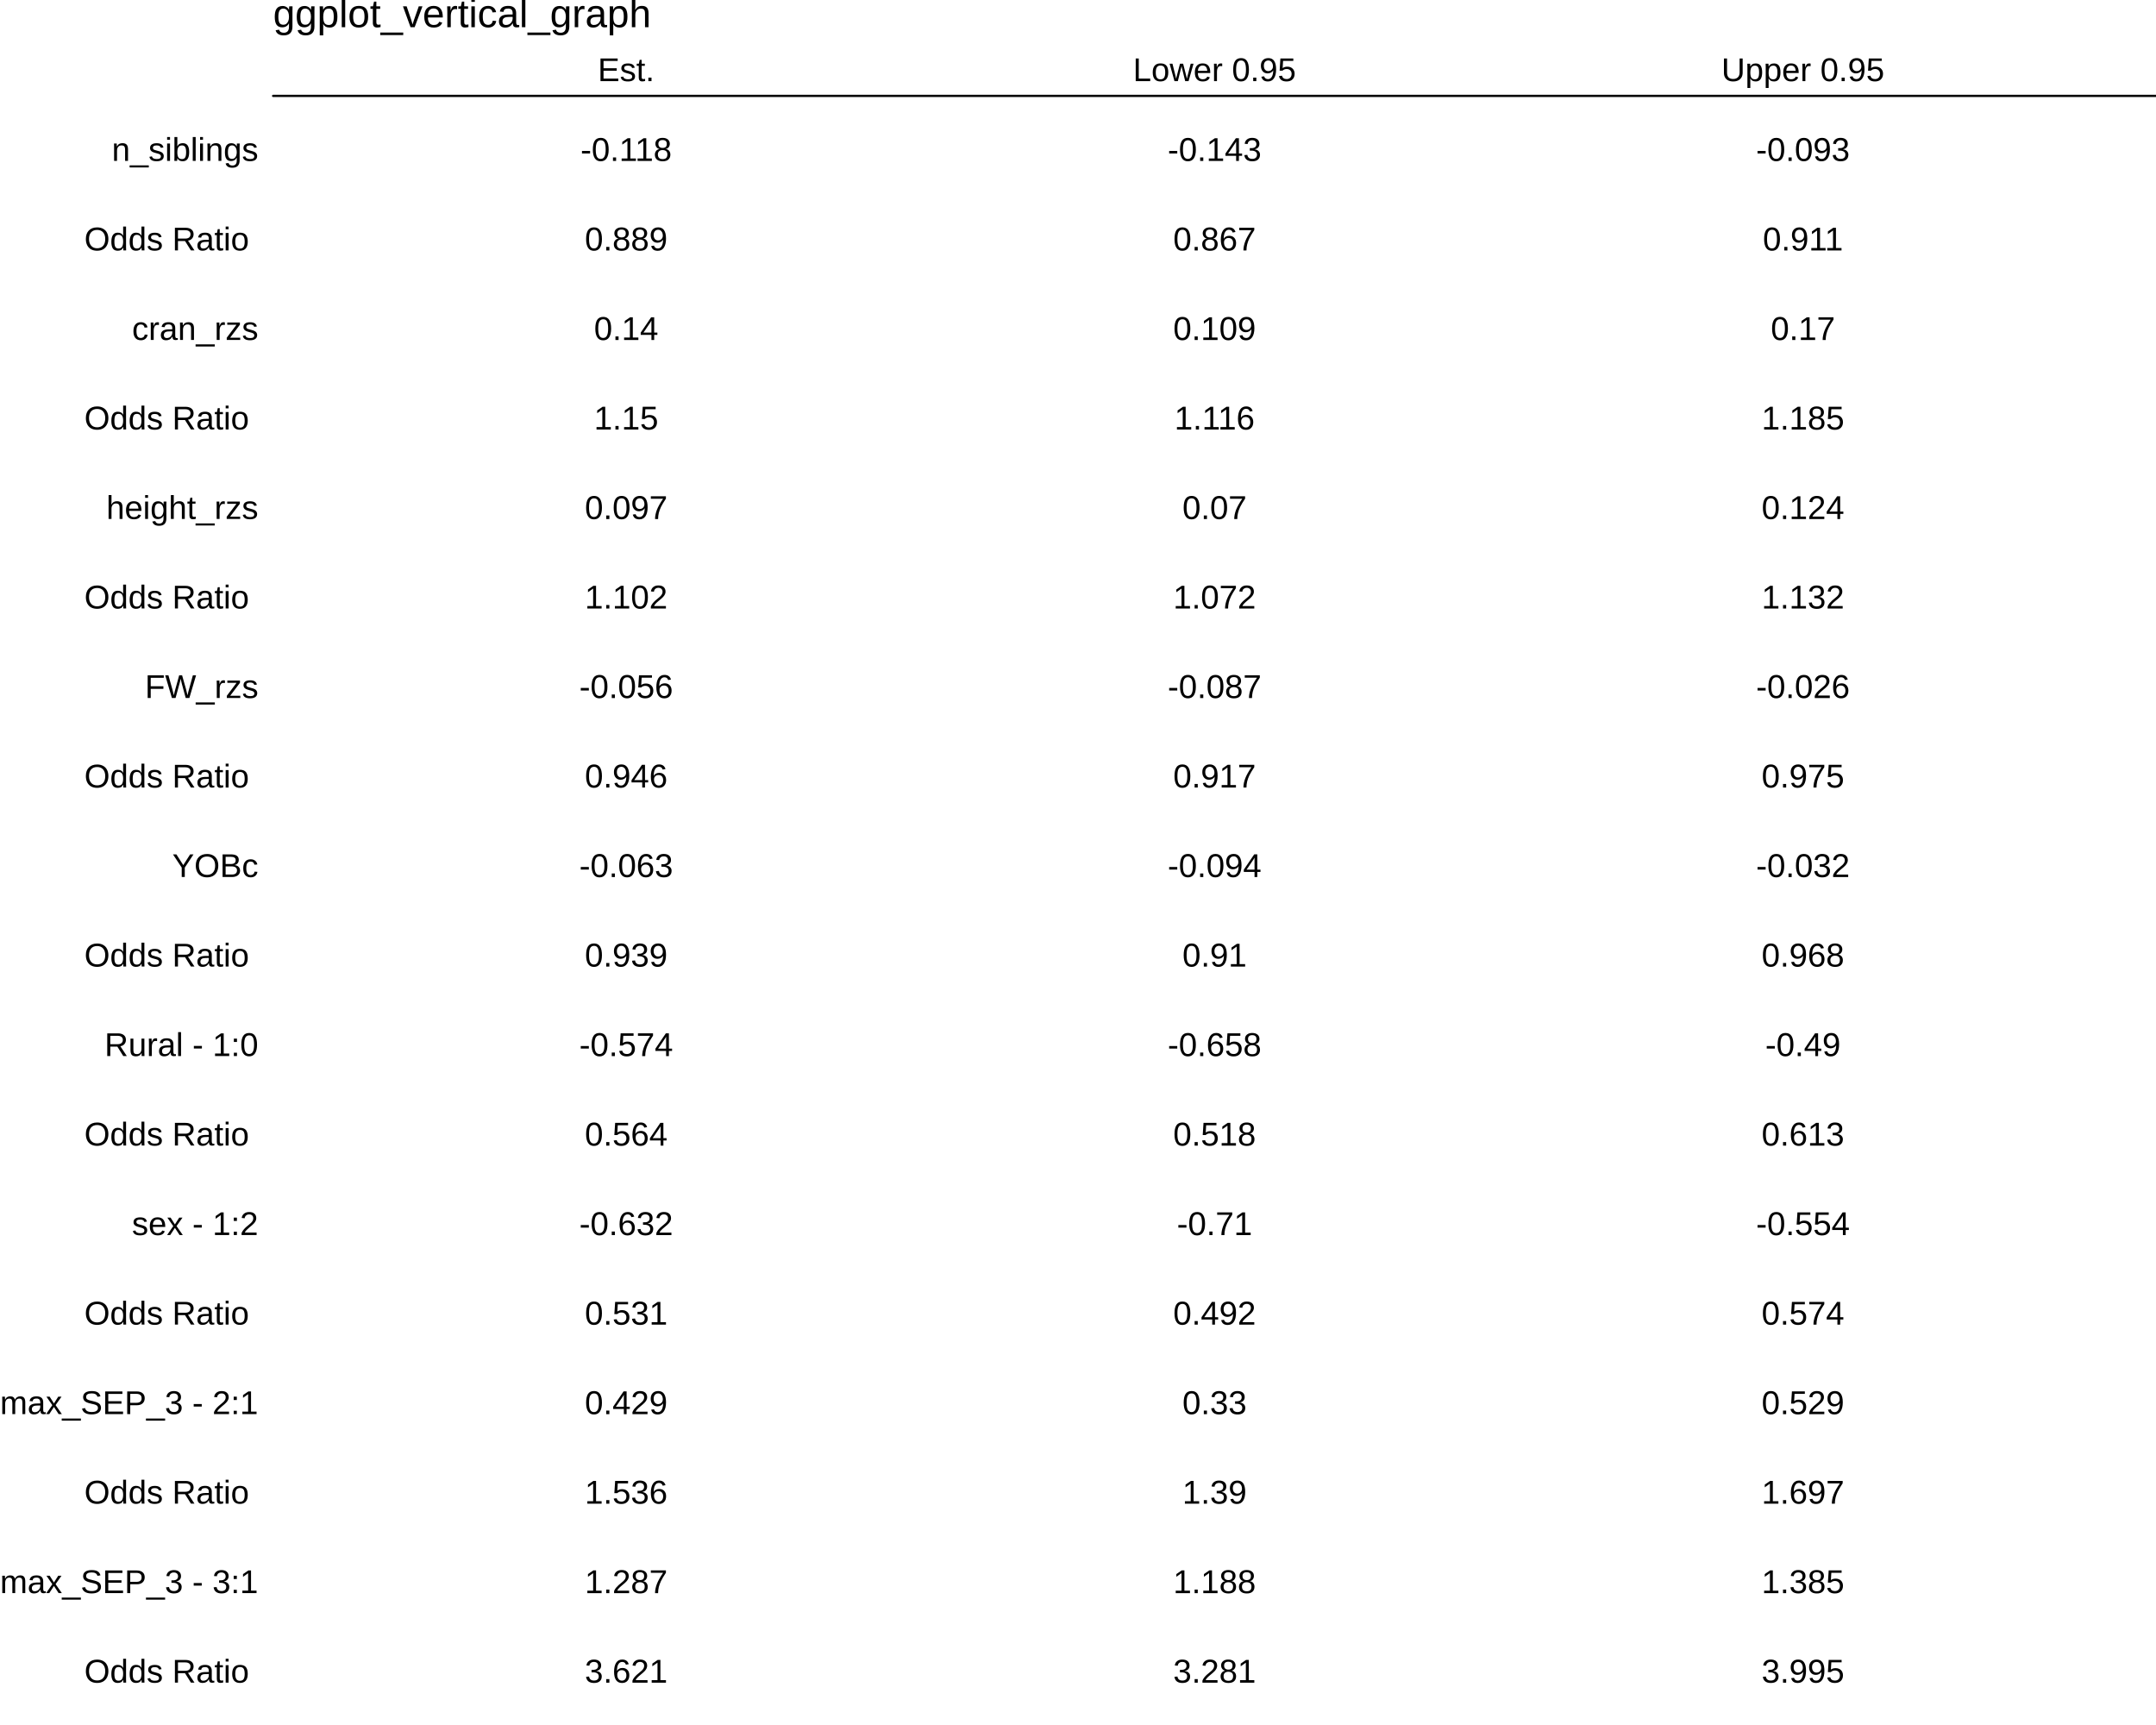
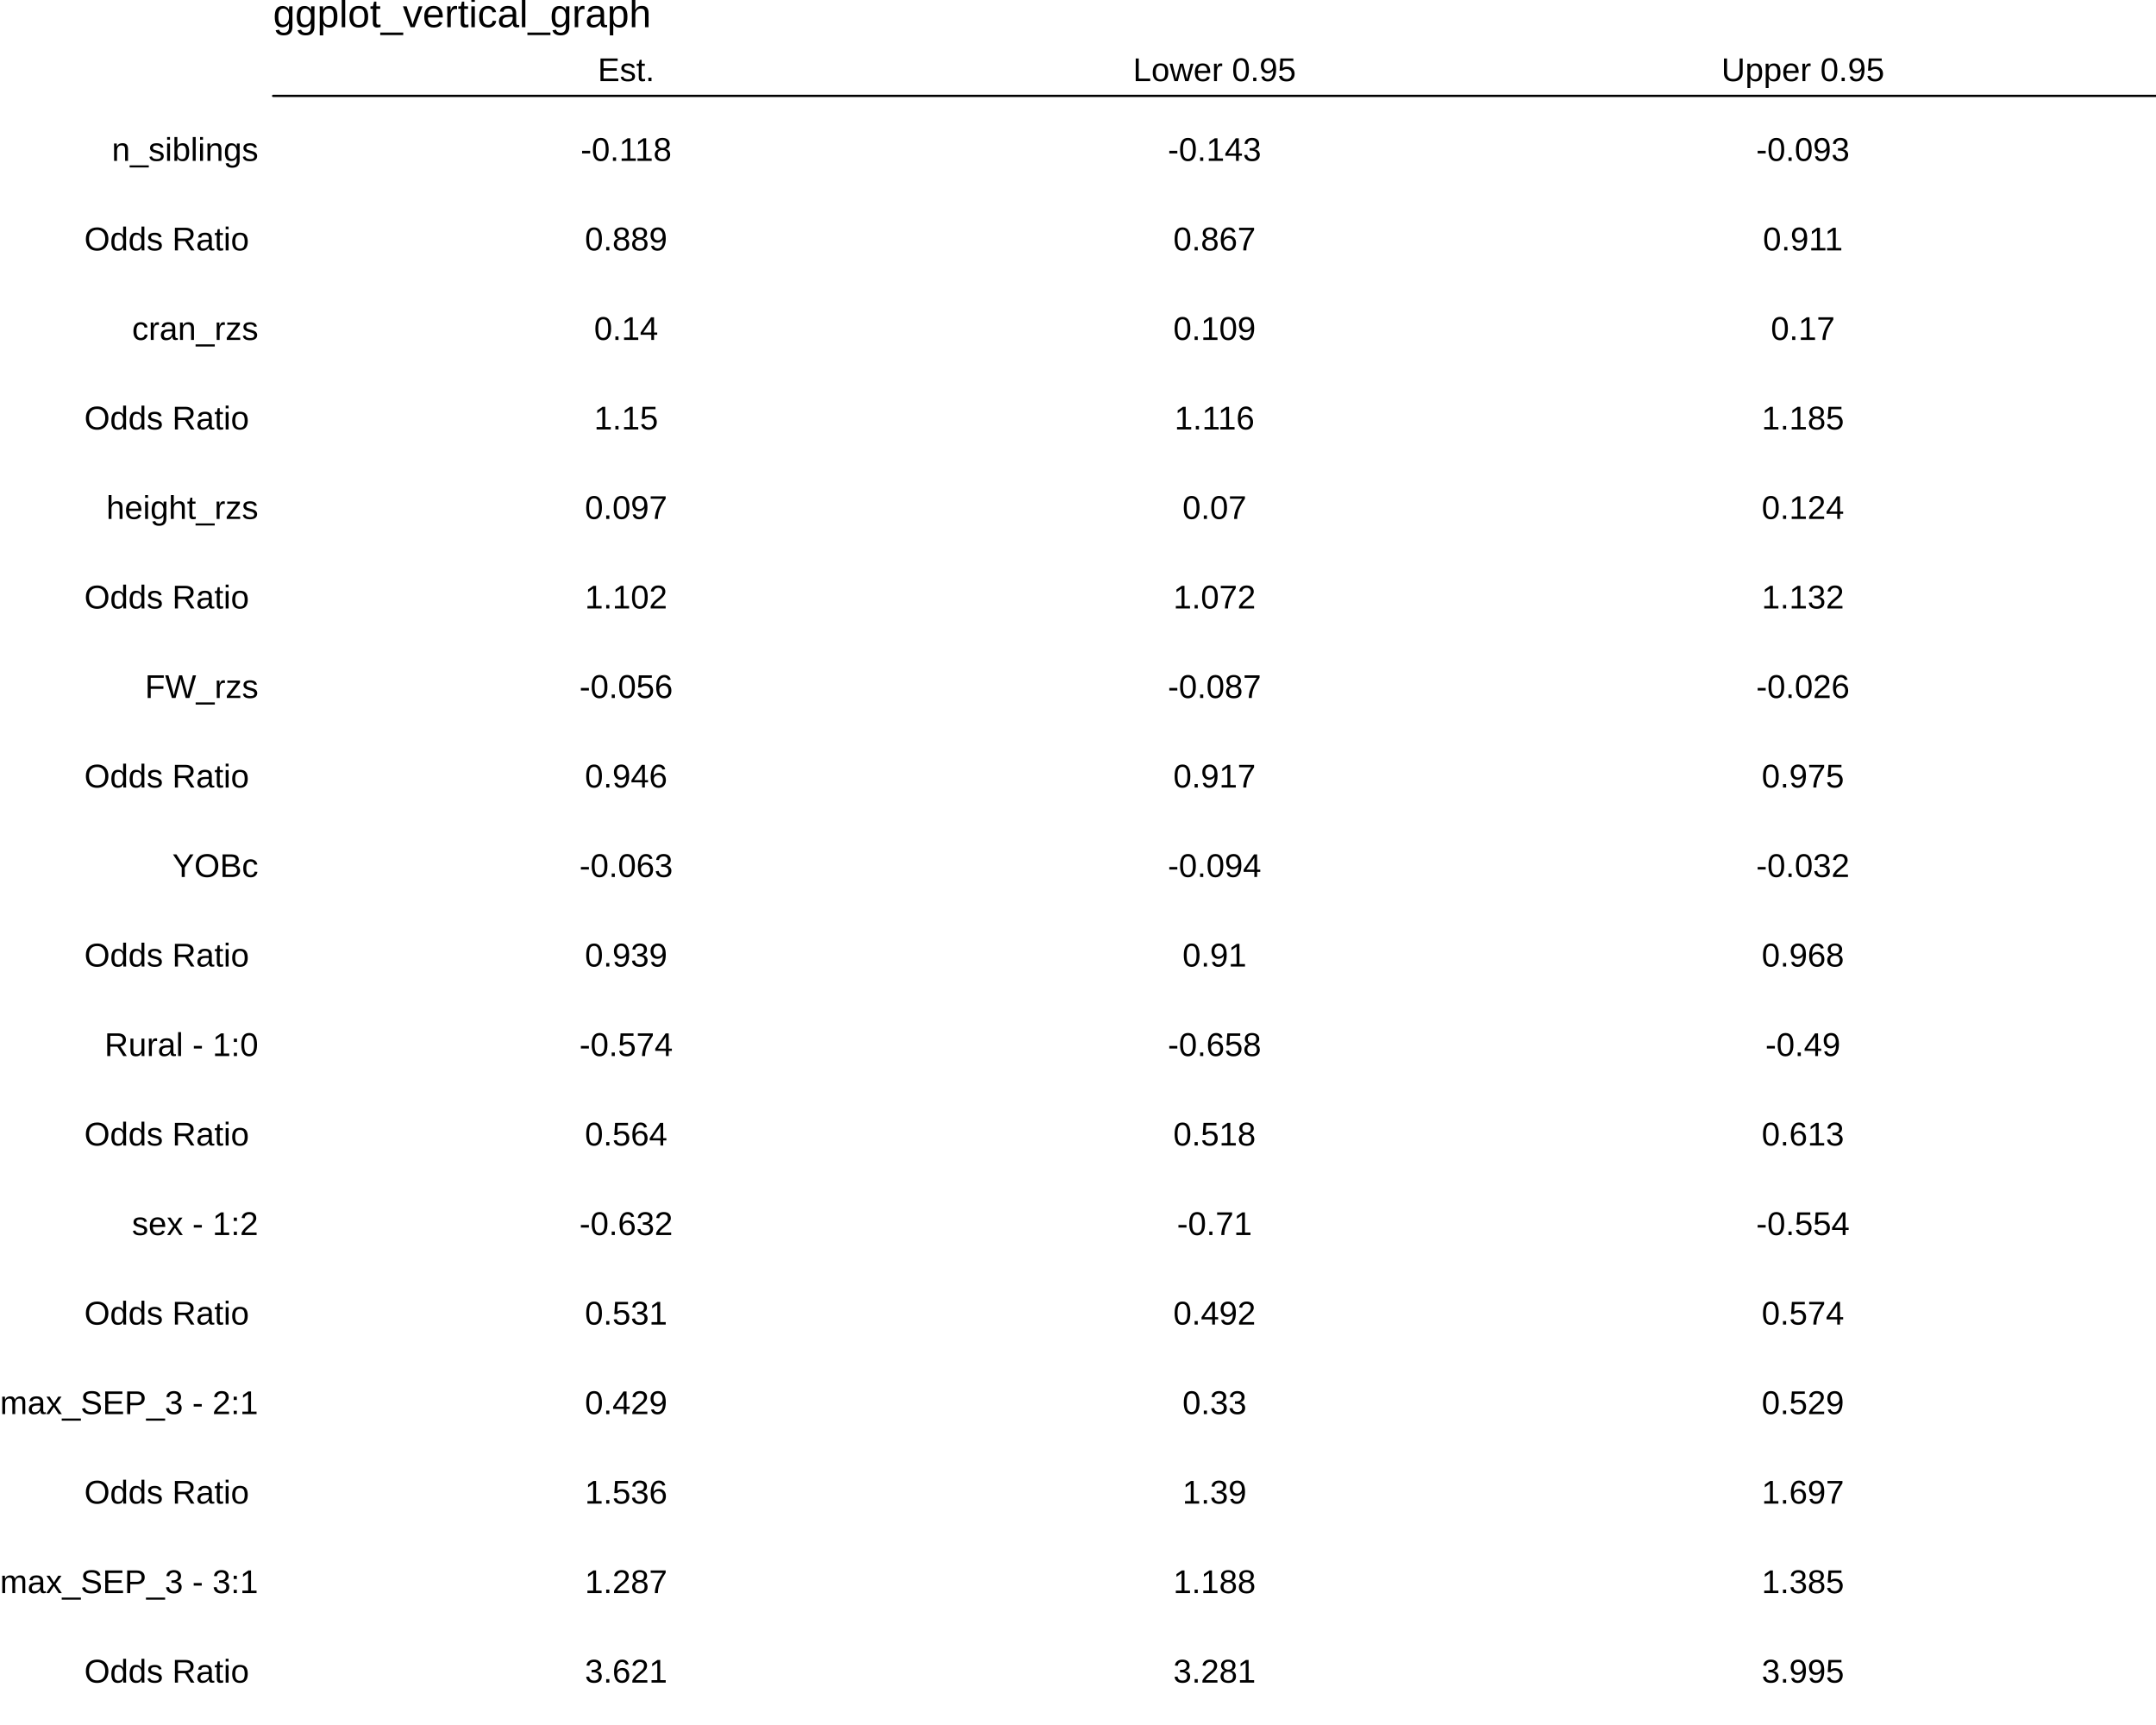
<svg xmlns="http://www.w3.org/2000/svg" viewBox="0 0 720.00 576.00">
  <defs>
    <style type="text/css">
    line, polyline, polygon, path, rect, circle {
      fill: none;
      stroke: #000000;
      stroke-linecap: round;
      stroke-linejoin: round;
      stroke-miterlimit: 10.00;
    }
  </style>
  </defs>
  <rect width="100%" height="100%" style="stroke: none; fill: #FFFFFF;" />
  <rect x="0.00" y="0.00" width="720.00" height="576.00" style="stroke-width: 1.07; stroke: #FFFFFF; fill: #FFFFFF;" />
  <defs>
    <clipPath id="cpOTEuMjF8NzIwLjAwfDU3Ni4wMHwzMi4wMg==">
      <rect x="91.21" y="32.02" width="628.79" height="543.98" />
    </clipPath>
  </defs>
  <g clip-path="url(#cpOTEuMjF8NzIwLjAwfDU3Ni4wMHwzMi4wMg==)">
-     <text x="193.87" y="53.75" style="font-size: 11.04px; font-family: Liberation Sans;" textLength="30.48px" lengthAdjust="spacingAndGlyphs">-0.118</text>
-   </g>
-   <g clip-path="url(#cpOTEuMjF8NzIwLjAwfDU3Ni4wMHwzMi4wMg==)">
-     <text x="195.30" y="83.64" style="font-size: 11.04px; font-family: Liberation Sans;" textLength="27.62px" lengthAdjust="spacingAndGlyphs">0.889</text>
-   </g>
-   <g clip-path="url(#cpOTEuMjF8NzIwLjAwfDU3Ni4wMHwzMi4wMg==)">
-     <text x="198.37" y="113.53" style="font-size: 11.04px; font-family: Liberation Sans;" textLength="21.48px" lengthAdjust="spacingAndGlyphs">0.14</text>
-   </g>
-   <g clip-path="url(#cpOTEuMjF8NzIwLjAwfDU3Ni4wMHwzMi4wMg==)">
-     <text x="198.37" y="143.42" style="font-size: 11.04px; font-family: Liberation Sans;" textLength="21.48px" lengthAdjust="spacingAndGlyphs">1.15</text>
-   </g>
-   <g clip-path="url(#cpOTEuMjF8NzIwLjAwfDU3Ni4wMHwzMi4wMg==)">
-     <text x="195.30" y="173.31" style="font-size: 11.04px; font-family: Liberation Sans;" textLength="27.62px" lengthAdjust="spacingAndGlyphs">0.097</text>
-   </g>
-   <g clip-path="url(#cpOTEuMjF8NzIwLjAwfDU3Ni4wMHwzMi4wMg==)">
-     <text x="195.30" y="203.20" style="font-size: 11.04px; font-family: Liberation Sans;" textLength="27.62px" lengthAdjust="spacingAndGlyphs">1.102</text>
-   </g>
-   <g clip-path="url(#cpOTEuMjF8NzIwLjAwfDU3Ni4wMHwzMi4wMg==)">
-     <text x="193.46" y="233.08" style="font-size: 11.04px; font-family: Liberation Sans;" textLength="31.30px" lengthAdjust="spacingAndGlyphs">-0.056</text>
-   </g>
-   <g clip-path="url(#cpOTEuMjF8NzIwLjAwfDU3Ni4wMHwzMi4wMg==)">
-     <text x="195.30" y="262.97" style="font-size: 11.04px; font-family: Liberation Sans;" textLength="27.62px" lengthAdjust="spacingAndGlyphs">0.946</text>
-   </g>
-   <g clip-path="url(#cpOTEuMjF8NzIwLjAwfDU3Ni4wMHwzMi4wMg==)">
-     <text x="193.46" y="292.86" style="font-size: 11.04px; font-family: Liberation Sans;" textLength="31.30px" lengthAdjust="spacingAndGlyphs">-0.063</text>
-   </g>
-   <g clip-path="url(#cpOTEuMjF8NzIwLjAwfDU3Ni4wMHwzMi4wMg==)">
-     <text x="195.30" y="322.75" style="font-size: 11.04px; font-family: Liberation Sans;" textLength="27.62px" lengthAdjust="spacingAndGlyphs">0.939</text>
-   </g>
-   <g clip-path="url(#cpOTEuMjF8NzIwLjAwfDU3Ni4wMHwzMi4wMg==)">
-     <text x="193.46" y="352.64" style="font-size: 11.04px; font-family: Liberation Sans;" textLength="31.30px" lengthAdjust="spacingAndGlyphs">-0.574</text>
-   </g>
-   <g clip-path="url(#cpOTEuMjF8NzIwLjAwfDU3Ni4wMHwzMi4wMg==)">
-     <text x="195.30" y="382.53" style="font-size: 11.04px; font-family: Liberation Sans;" textLength="27.62px" lengthAdjust="spacingAndGlyphs">0.564</text>
-   </g>
-   <g clip-path="url(#cpOTEuMjF8NzIwLjAwfDU3Ni4wMHwzMi4wMg==)">
-     <text x="193.46" y="412.42" style="font-size: 11.04px; font-family: Liberation Sans;" textLength="31.30px" lengthAdjust="spacingAndGlyphs">-0.632</text>
-   </g>
-   <g clip-path="url(#cpOTEuMjF8NzIwLjAwfDU3Ni4wMHwzMi4wMg==)">
-     <text x="195.30" y="442.31" style="font-size: 11.04px; font-family: Liberation Sans;" textLength="27.62px" lengthAdjust="spacingAndGlyphs">0.531</text>
-   </g>
-   <g clip-path="url(#cpOTEuMjF8NzIwLjAwfDU3Ni4wMHwzMi4wMg==)">
-     <text x="195.30" y="472.20" style="font-size: 11.04px; font-family: Liberation Sans;" textLength="27.62px" lengthAdjust="spacingAndGlyphs">0.429</text>
-   </g>
-   <g clip-path="url(#cpOTEuMjF8NzIwLjAwfDU3Ni4wMHwzMi4wMg==)">
-     <text x="195.30" y="502.09" style="font-size: 11.04px; font-family: Liberation Sans;" textLength="27.62px" lengthAdjust="spacingAndGlyphs">1.536</text>
-   </g>
-   <g clip-path="url(#cpOTEuMjF8NzIwLjAwfDU3Ni4wMHwzMi4wMg==)">
-     <text x="195.30" y="531.97" style="font-size: 11.04px; font-family: Liberation Sans;" textLength="27.62px" lengthAdjust="spacingAndGlyphs">1.287</text>
-   </g>
-   <g clip-path="url(#cpOTEuMjF8NzIwLjAwfDU3Ni4wMHwzMi4wMg==)">
-     <text x="195.30" y="561.86" style="font-size: 11.04px; font-family: Liberation Sans;" textLength="27.62px" lengthAdjust="spacingAndGlyphs">3.621</text>
-   </g>
-   <g clip-path="url(#cpOTEuMjF8NzIwLjAwfDU3Ni4wMHwzMi4wMg==)">
-     <text x="389.96" y="53.75" style="font-size: 11.04px; font-family: Liberation Sans;" textLength="31.30px" lengthAdjust="spacingAndGlyphs">-0.143</text>
-   </g>
-   <g clip-path="url(#cpOTEuMjF8NzIwLjAwfDU3Ni4wMHwzMi4wMg==)">
-     <text x="391.79" y="83.64" style="font-size: 11.04px; font-family: Liberation Sans;" textLength="27.62px" lengthAdjust="spacingAndGlyphs">0.867</text>
-   </g>
-   <g clip-path="url(#cpOTEuMjF8NzIwLjAwfDU3Ni4wMHwzMi4wMg==)">
-     <text x="391.79" y="113.53" style="font-size: 11.04px; font-family: Liberation Sans;" textLength="27.62px" lengthAdjust="spacingAndGlyphs">0.109</text>
-   </g>
-   <g clip-path="url(#cpOTEuMjF8NzIwLjAwfDU3Ni4wMHwzMi4wMg==)">
-     <text x="392.20" y="143.42" style="font-size: 11.04px; font-family: Liberation Sans;" textLength="26.81px" lengthAdjust="spacingAndGlyphs">1.116</text>
-   </g>
-   <g clip-path="url(#cpOTEuMjF8NzIwLjAwfDU3Ni4wMHwzMi4wMg==)">
-     <text x="394.86" y="173.31" style="font-size: 11.04px; font-family: Liberation Sans;" textLength="21.48px" lengthAdjust="spacingAndGlyphs">0.07</text>
-   </g>
-   <g clip-path="url(#cpOTEuMjF8NzIwLjAwfDU3Ni4wMHwzMi4wMg==)">
-     <text x="391.79" y="203.20" style="font-size: 11.04px; font-family: Liberation Sans;" textLength="27.62px" lengthAdjust="spacingAndGlyphs">1.072</text>
-   </g>
-   <g clip-path="url(#cpOTEuMjF8NzIwLjAwfDU3Ni4wMHwzMi4wMg==)">
-     <text x="389.96" y="233.08" style="font-size: 11.04px; font-family: Liberation Sans;" textLength="31.30px" lengthAdjust="spacingAndGlyphs">-0.087</text>
-   </g>
-   <g clip-path="url(#cpOTEuMjF8NzIwLjAwfDU3Ni4wMHwzMi4wMg==)">
-     <text x="391.79" y="262.97" style="font-size: 11.04px; font-family: Liberation Sans;" textLength="27.62px" lengthAdjust="spacingAndGlyphs">0.917</text>
-   </g>
-   <g clip-path="url(#cpOTEuMjF8NzIwLjAwfDU3Ni4wMHwzMi4wMg==)">
-     <text x="389.96" y="292.86" style="font-size: 11.04px; font-family: Liberation Sans;" textLength="31.30px" lengthAdjust="spacingAndGlyphs">-0.094</text>
-   </g>
-   <g clip-path="url(#cpOTEuMjF8NzIwLjAwfDU3Ni4wMHwzMi4wMg==)">
-     <text x="394.86" y="322.75" style="font-size: 11.04px; font-family: Liberation Sans;" textLength="21.48px" lengthAdjust="spacingAndGlyphs">0.91</text>
-   </g>
-   <g clip-path="url(#cpOTEuMjF8NzIwLjAwfDU3Ni4wMHwzMi4wMg==)">
-     <text x="389.96" y="352.64" style="font-size: 11.04px; font-family: Liberation Sans;" textLength="31.30px" lengthAdjust="spacingAndGlyphs">-0.658</text>
-   </g>
-   <g clip-path="url(#cpOTEuMjF8NzIwLjAwfDU3Ni4wMHwzMi4wMg==)">
-     <text x="391.79" y="382.53" style="font-size: 11.04px; font-family: Liberation Sans;" textLength="27.62px" lengthAdjust="spacingAndGlyphs">0.518</text>
-   </g>
-   <g clip-path="url(#cpOTEuMjF8NzIwLjAwfDU3Ni4wMHwzMi4wMg==)">
-     <text x="393.03" y="412.42" style="font-size: 11.04px; font-family: Liberation Sans;" textLength="25.16px" lengthAdjust="spacingAndGlyphs">-0.71</text>
-   </g>
-   <g clip-path="url(#cpOTEuMjF8NzIwLjAwfDU3Ni4wMHwzMi4wMg==)">
-     <text x="391.79" y="442.31" style="font-size: 11.04px; font-family: Liberation Sans;" textLength="27.62px" lengthAdjust="spacingAndGlyphs">0.492</text>
-   </g>
-   <g clip-path="url(#cpOTEuMjF8NzIwLjAwfDU3Ni4wMHwzMi4wMg==)">
-     <text x="394.86" y="472.20" style="font-size: 11.04px; font-family: Liberation Sans;" textLength="21.48px" lengthAdjust="spacingAndGlyphs">0.33</text>
-   </g>
-   <g clip-path="url(#cpOTEuMjF8NzIwLjAwfDU3Ni4wMHwzMi4wMg==)">
-     <text x="394.86" y="502.09" style="font-size: 11.04px; font-family: Liberation Sans;" textLength="21.48px" lengthAdjust="spacingAndGlyphs">1.39</text>
-   </g>
-   <g clip-path="url(#cpOTEuMjF8NzIwLjAwfDU3Ni4wMHwzMi4wMg==)">
-     <text x="391.79" y="531.97" style="font-size: 11.04px; font-family: Liberation Sans;" textLength="27.62px" lengthAdjust="spacingAndGlyphs">1.188</text>
-   </g>
-   <g clip-path="url(#cpOTEuMjF8NzIwLjAwfDU3Ni4wMHwzMi4wMg==)">
-     <text x="391.79" y="561.86" style="font-size: 11.04px; font-family: Liberation Sans;" textLength="27.62px" lengthAdjust="spacingAndGlyphs">3.281</text>
-   </g>
-   <g clip-path="url(#cpOTEuMjF8NzIwLjAwfDU3Ni4wMHwzMi4wMg==)">
-     <text x="586.45" y="53.75" style="font-size: 11.04px; font-family: Liberation Sans;" textLength="31.30px" lengthAdjust="spacingAndGlyphs">-0.093</text>
-   </g>
-   <g clip-path="url(#cpOTEuMjF8NzIwLjAwfDU3Ni4wMHwzMi4wMg==)">
-     <text x="588.70" y="83.64" style="font-size: 11.04px; font-family: Liberation Sans;" textLength="26.81px" lengthAdjust="spacingAndGlyphs">0.911</text>
-   </g>
-   <g clip-path="url(#cpOTEuMjF8NzIwLjAwfDU3Ni4wMHwzMi4wMg==)">
-     <text x="591.36" y="113.53" style="font-size: 11.04px; font-family: Liberation Sans;" textLength="21.48px" lengthAdjust="spacingAndGlyphs">0.17</text>
-   </g>
-   <g clip-path="url(#cpOTEuMjF8NzIwLjAwfDU3Ni4wMHwzMi4wMg==)">
-     <text x="588.29" y="143.42" style="font-size: 11.04px; font-family: Liberation Sans;" textLength="27.62px" lengthAdjust="spacingAndGlyphs">1.185</text>
-   </g>
-   <g clip-path="url(#cpOTEuMjF8NzIwLjAwfDU3Ni4wMHwzMi4wMg==)">
-     <text x="588.29" y="173.31" style="font-size: 11.04px; font-family: Liberation Sans;" textLength="27.62px" lengthAdjust="spacingAndGlyphs">0.124</text>
-   </g>
-   <g clip-path="url(#cpOTEuMjF8NzIwLjAwfDU3Ni4wMHwzMi4wMg==)">
-     <text x="588.29" y="203.20" style="font-size: 11.04px; font-family: Liberation Sans;" textLength="27.62px" lengthAdjust="spacingAndGlyphs">1.132</text>
-   </g>
-   <g clip-path="url(#cpOTEuMjF8NzIwLjAwfDU3Ni4wMHwzMi4wMg==)">
-     <text x="586.45" y="233.08" style="font-size: 11.04px; font-family: Liberation Sans;" textLength="31.30px" lengthAdjust="spacingAndGlyphs">-0.026</text>
-   </g>
-   <g clip-path="url(#cpOTEuMjF8NzIwLjAwfDU3Ni4wMHwzMi4wMg==)">
-     <text x="588.29" y="262.97" style="font-size: 11.04px; font-family: Liberation Sans;" textLength="27.62px" lengthAdjust="spacingAndGlyphs">0.975</text>
-   </g>
-   <g clip-path="url(#cpOTEuMjF8NzIwLjAwfDU3Ni4wMHwzMi4wMg==)">
-     <text x="586.45" y="292.86" style="font-size: 11.04px; font-family: Liberation Sans;" textLength="31.30px" lengthAdjust="spacingAndGlyphs">-0.032</text>
-   </g>
-   <g clip-path="url(#cpOTEuMjF8NzIwLjAwfDU3Ni4wMHwzMi4wMg==)">
-     <text x="588.29" y="322.75" style="font-size: 11.04px; font-family: Liberation Sans;" textLength="27.62px" lengthAdjust="spacingAndGlyphs">0.968</text>
-   </g>
-   <g clip-path="url(#cpOTEuMjF8NzIwLjAwfDU3Ni4wMHwzMi4wMg==)">
-     <text x="589.52" y="352.64" style="font-size: 11.04px; font-family: Liberation Sans;" textLength="25.16px" lengthAdjust="spacingAndGlyphs">-0.49</text>
-   </g>
-   <g clip-path="url(#cpOTEuMjF8NzIwLjAwfDU3Ni4wMHwzMi4wMg==)">
-     <text x="588.29" y="382.53" style="font-size: 11.04px; font-family: Liberation Sans;" textLength="27.62px" lengthAdjust="spacingAndGlyphs">0.613</text>
-   </g>
-   <g clip-path="url(#cpOTEuMjF8NzIwLjAwfDU3Ni4wMHwzMi4wMg==)">
-     <text x="586.45" y="412.42" style="font-size: 11.04px; font-family: Liberation Sans;" textLength="31.30px" lengthAdjust="spacingAndGlyphs">-0.554</text>
-   </g>
-   <g clip-path="url(#cpOTEuMjF8NzIwLjAwfDU3Ni4wMHwzMi4wMg==)">
-     <text x="588.29" y="442.31" style="font-size: 11.04px; font-family: Liberation Sans;" textLength="27.62px" lengthAdjust="spacingAndGlyphs">0.574</text>
-   </g>
-   <g clip-path="url(#cpOTEuMjF8NzIwLjAwfDU3Ni4wMHwzMi4wMg==)">
-     <text x="588.29" y="472.20" style="font-size: 11.04px; font-family: Liberation Sans;" textLength="27.62px" lengthAdjust="spacingAndGlyphs">0.529</text>
-   </g>
-   <g clip-path="url(#cpOTEuMjF8NzIwLjAwfDU3Ni4wMHwzMi4wMg==)">
-     <text x="588.29" y="502.09" style="font-size: 11.04px; font-family: Liberation Sans;" textLength="27.62px" lengthAdjust="spacingAndGlyphs">1.697</text>
-   </g>
-   <g clip-path="url(#cpOTEuMjF8NzIwLjAwfDU3Ni4wMHwzMi4wMg==)">
-     <text x="588.29" y="531.97" style="font-size: 11.04px; font-family: Liberation Sans;" textLength="27.62px" lengthAdjust="spacingAndGlyphs">1.385</text>
-   </g>
-   <g clip-path="url(#cpOTEuMjF8NzIwLjAwfDU3Ni4wMHwzMi4wMg==)">
-     <text x="588.29" y="561.86" style="font-size: 11.04px; font-family: Liberation Sans;" textLength="27.62px" lengthAdjust="spacingAndGlyphs">3.995</text>
+     <text x="193.91" y="53.73" style="font-size: 11.00px; font-family: Liberation Sans;" textLength="30.41px" lengthAdjust="spacingAndGlyphs">-0.118</text>
+   </g>
+   <g clip-path="url(#cpOTEuMjF8NzIwLjAwfDU3Ni4wMHwzMi4wMg==)">
+     <text x="195.33" y="83.62" style="font-size: 11.00px; font-family: Liberation Sans;" textLength="27.56px" lengthAdjust="spacingAndGlyphs">0.889</text>
+   </g>
+   <g clip-path="url(#cpOTEuMjF8NzIwLjAwfDU3Ni4wMHwzMi4wMg==)">
+     <text x="198.39" y="113.51" style="font-size: 11.00px; font-family: Liberation Sans;" textLength="21.44px" lengthAdjust="spacingAndGlyphs">0.14</text>
+   </g>
+   <g clip-path="url(#cpOTEuMjF8NzIwLjAwfDU3Ni4wMHwzMi4wMg==)">
+     <text x="198.39" y="143.40" style="font-size: 11.00px; font-family: Liberation Sans;" textLength="21.44px" lengthAdjust="spacingAndGlyphs">1.15</text>
+   </g>
+   <g clip-path="url(#cpOTEuMjF8NzIwLjAwfDU3Ni4wMHwzMi4wMg==)">
+     <text x="195.33" y="173.29" style="font-size: 11.00px; font-family: Liberation Sans;" textLength="27.56px" lengthAdjust="spacingAndGlyphs">0.097</text>
+   </g>
+   <g clip-path="url(#cpOTEuMjF8NzIwLjAwfDU3Ni4wMHwzMi4wMg==)">
+     <text x="195.33" y="203.18" style="font-size: 11.00px; font-family: Liberation Sans;" textLength="27.56px" lengthAdjust="spacingAndGlyphs">1.102</text>
+   </g>
+   <g clip-path="url(#cpOTEuMjF8NzIwLjAwfDU3Ni4wMHwzMi4wMg==)">
+     <text x="193.50" y="233.07" style="font-size: 11.00px; font-family: Liberation Sans;" textLength="31.22px" lengthAdjust="spacingAndGlyphs">-0.056</text>
+   </g>
+   <g clip-path="url(#cpOTEuMjF8NzIwLjAwfDU3Ni4wMHwzMi4wMg==)">
+     <text x="195.33" y="262.96" style="font-size: 11.00px; font-family: Liberation Sans;" textLength="27.56px" lengthAdjust="spacingAndGlyphs">0.946</text>
+   </g>
+   <g clip-path="url(#cpOTEuMjF8NzIwLjAwfDU3Ni4wMHwzMi4wMg==)">
+     <text x="193.50" y="292.85" style="font-size: 11.00px; font-family: Liberation Sans;" textLength="31.22px" lengthAdjust="spacingAndGlyphs">-0.063</text>
+   </g>
+   <g clip-path="url(#cpOTEuMjF8NzIwLjAwfDU3Ni4wMHwzMi4wMg==)">
+     <text x="195.33" y="322.74" style="font-size: 11.00px; font-family: Liberation Sans;" textLength="27.56px" lengthAdjust="spacingAndGlyphs">0.939</text>
+   </g>
+   <g clip-path="url(#cpOTEuMjF8NzIwLjAwfDU3Ni4wMHwzMi4wMg==)">
+     <text x="193.50" y="352.62" style="font-size: 11.00px; font-family: Liberation Sans;" textLength="31.22px" lengthAdjust="spacingAndGlyphs">-0.574</text>
+   </g>
+   <g clip-path="url(#cpOTEuMjF8NzIwLjAwfDU3Ni4wMHwzMi4wMg==)">
+     <text x="195.33" y="382.51" style="font-size: 11.00px; font-family: Liberation Sans;" textLength="27.56px" lengthAdjust="spacingAndGlyphs">0.564</text>
+   </g>
+   <g clip-path="url(#cpOTEuMjF8NzIwLjAwfDU3Ni4wMHwzMi4wMg==)">
+     <text x="193.50" y="412.40" style="font-size: 11.00px; font-family: Liberation Sans;" textLength="31.22px" lengthAdjust="spacingAndGlyphs">-0.632</text>
+   </g>
+   <g clip-path="url(#cpOTEuMjF8NzIwLjAwfDU3Ni4wMHwzMi4wMg==)">
+     <text x="195.33" y="442.29" style="font-size: 11.00px; font-family: Liberation Sans;" textLength="27.56px" lengthAdjust="spacingAndGlyphs">0.531</text>
+   </g>
+   <g clip-path="url(#cpOTEuMjF8NzIwLjAwfDU3Ni4wMHwzMi4wMg==)">
+     <text x="195.33" y="472.18" style="font-size: 11.00px; font-family: Liberation Sans;" textLength="27.56px" lengthAdjust="spacingAndGlyphs">0.429</text>
+   </g>
+   <g clip-path="url(#cpOTEuMjF8NzIwLjAwfDU3Ni4wMHwzMi4wMg==)">
+     <text x="195.33" y="502.07" style="font-size: 11.00px; font-family: Liberation Sans;" textLength="27.56px" lengthAdjust="spacingAndGlyphs">1.536</text>
+   </g>
+   <g clip-path="url(#cpOTEuMjF8NzIwLjAwfDU3Ni4wMHwzMi4wMg==)">
+     <text x="195.33" y="531.96" style="font-size: 11.00px; font-family: Liberation Sans;" textLength="27.56px" lengthAdjust="spacingAndGlyphs">1.287</text>
+   </g>
+   <g clip-path="url(#cpOTEuMjF8NzIwLjAwfDU3Ni4wMHwzMi4wMg==)">
+     <text x="195.33" y="561.85" style="font-size: 11.00px; font-family: Liberation Sans;" textLength="27.56px" lengthAdjust="spacingAndGlyphs">3.621</text>
+   </g>
+   <g clip-path="url(#cpOTEuMjF8NzIwLjAwfDU3Ni4wMHwzMi4wMg==)">
+     <text x="390.00" y="53.73" style="font-size: 11.00px; font-family: Liberation Sans;" textLength="31.22px" lengthAdjust="spacingAndGlyphs">-0.143</text>
+   </g>
+   <g clip-path="url(#cpOTEuMjF8NzIwLjAwfDU3Ni4wMHwzMi4wMg==)">
+     <text x="391.83" y="83.62" style="font-size: 11.00px; font-family: Liberation Sans;" textLength="27.56px" lengthAdjust="spacingAndGlyphs">0.867</text>
+   </g>
+   <g clip-path="url(#cpOTEuMjF8NzIwLjAwfDU3Ni4wMHwzMi4wMg==)">
+     <text x="391.83" y="113.51" style="font-size: 11.00px; font-family: Liberation Sans;" textLength="27.56px" lengthAdjust="spacingAndGlyphs">0.109</text>
+   </g>
+   <g clip-path="url(#cpOTEuMjF8NzIwLjAwfDU3Ni4wMHwzMi4wMg==)">
+     <text x="392.23" y="143.40" style="font-size: 11.00px; font-family: Liberation Sans;" textLength="26.75px" lengthAdjust="spacingAndGlyphs">1.116</text>
+   </g>
+   <g clip-path="url(#cpOTEuMjF8NzIwLjAwfDU3Ni4wMHwzMi4wMg==)">
+     <text x="394.89" y="173.29" style="font-size: 11.00px; font-family: Liberation Sans;" textLength="21.44px" lengthAdjust="spacingAndGlyphs">0.07</text>
+   </g>
+   <g clip-path="url(#cpOTEuMjF8NzIwLjAwfDU3Ni4wMHwzMi4wMg==)">
+     <text x="391.83" y="203.18" style="font-size: 11.00px; font-family: Liberation Sans;" textLength="27.56px" lengthAdjust="spacingAndGlyphs">1.072</text>
+   </g>
+   <g clip-path="url(#cpOTEuMjF8NzIwLjAwfDU3Ni4wMHwzMi4wMg==)">
+     <text x="390.00" y="233.07" style="font-size: 11.00px; font-family: Liberation Sans;" textLength="31.22px" lengthAdjust="spacingAndGlyphs">-0.087</text>
+   </g>
+   <g clip-path="url(#cpOTEuMjF8NzIwLjAwfDU3Ni4wMHwzMi4wMg==)">
+     <text x="391.83" y="262.96" style="font-size: 11.00px; font-family: Liberation Sans;" textLength="27.56px" lengthAdjust="spacingAndGlyphs">0.917</text>
+   </g>
+   <g clip-path="url(#cpOTEuMjF8NzIwLjAwfDU3Ni4wMHwzMi4wMg==)">
+     <text x="390.00" y="292.85" style="font-size: 11.00px; font-family: Liberation Sans;" textLength="31.22px" lengthAdjust="spacingAndGlyphs">-0.094</text>
+   </g>
+   <g clip-path="url(#cpOTEuMjF8NzIwLjAwfDU3Ni4wMHwzMi4wMg==)">
+     <text x="394.89" y="322.74" style="font-size: 11.00px; font-family: Liberation Sans;" textLength="21.44px" lengthAdjust="spacingAndGlyphs">0.91</text>
+   </g>
+   <g clip-path="url(#cpOTEuMjF8NzIwLjAwfDU3Ni4wMHwzMi4wMg==)">
+     <text x="390.00" y="352.62" style="font-size: 11.00px; font-family: Liberation Sans;" textLength="31.22px" lengthAdjust="spacingAndGlyphs">-0.658</text>
+   </g>
+   <g clip-path="url(#cpOTEuMjF8NzIwLjAwfDU3Ni4wMHwzMi4wMg==)">
+     <text x="391.83" y="382.51" style="font-size: 11.00px; font-family: Liberation Sans;" textLength="27.56px" lengthAdjust="spacingAndGlyphs">0.518</text>
+   </g>
+   <g clip-path="url(#cpOTEuMjF8NzIwLjAwfDU3Ni4wMHwzMi4wMg==)">
+     <text x="393.06" y="412.40" style="font-size: 11.00px; font-family: Liberation Sans;" textLength="25.09px" lengthAdjust="spacingAndGlyphs">-0.71</text>
+   </g>
+   <g clip-path="url(#cpOTEuMjF8NzIwLjAwfDU3Ni4wMHwzMi4wMg==)">
+     <text x="391.83" y="442.29" style="font-size: 11.00px; font-family: Liberation Sans;" textLength="27.56px" lengthAdjust="spacingAndGlyphs">0.492</text>
+   </g>
+   <g clip-path="url(#cpOTEuMjF8NzIwLjAwfDU3Ni4wMHwzMi4wMg==)">
+     <text x="394.89" y="472.18" style="font-size: 11.00px; font-family: Liberation Sans;" textLength="21.44px" lengthAdjust="spacingAndGlyphs">0.33</text>
+   </g>
+   <g clip-path="url(#cpOTEuMjF8NzIwLjAwfDU3Ni4wMHwzMi4wMg==)">
+     <text x="394.89" y="502.07" style="font-size: 11.00px; font-family: Liberation Sans;" textLength="21.44px" lengthAdjust="spacingAndGlyphs">1.39</text>
+   </g>
+   <g clip-path="url(#cpOTEuMjF8NzIwLjAwfDU3Ni4wMHwzMi4wMg==)">
+     <text x="391.83" y="531.96" style="font-size: 11.00px; font-family: Liberation Sans;" textLength="27.56px" lengthAdjust="spacingAndGlyphs">1.188</text>
+   </g>
+   <g clip-path="url(#cpOTEuMjF8NzIwLjAwfDU3Ni4wMHwzMi4wMg==)">
+     <text x="391.83" y="561.85" style="font-size: 11.00px; font-family: Liberation Sans;" textLength="27.56px" lengthAdjust="spacingAndGlyphs">3.281</text>
+   </g>
+   <g clip-path="url(#cpOTEuMjF8NzIwLjAwfDU3Ni4wMHwzMi4wMg==)">
+     <text x="586.49" y="53.73" style="font-size: 11.00px; font-family: Liberation Sans;" textLength="31.22px" lengthAdjust="spacingAndGlyphs">-0.093</text>
+   </g>
+   <g clip-path="url(#cpOTEuMjF8NzIwLjAwfDU3Ni4wMHwzMi4wMg==)">
+     <text x="588.73" y="83.62" style="font-size: 11.00px; font-family: Liberation Sans;" textLength="26.75px" lengthAdjust="spacingAndGlyphs">0.911</text>
+   </g>
+   <g clip-path="url(#cpOTEuMjF8NzIwLjAwfDU3Ni4wMHwzMi4wMg==)">
+     <text x="591.38" y="113.51" style="font-size: 11.00px; font-family: Liberation Sans;" textLength="21.44px" lengthAdjust="spacingAndGlyphs">0.17</text>
+   </g>
+   <g clip-path="url(#cpOTEuMjF8NzIwLjAwfDU3Ni4wMHwzMi4wMg==)">
+     <text x="588.32" y="143.40" style="font-size: 11.00px; font-family: Liberation Sans;" textLength="27.56px" lengthAdjust="spacingAndGlyphs">1.185</text>
+   </g>
+   <g clip-path="url(#cpOTEuMjF8NzIwLjAwfDU3Ni4wMHwzMi4wMg==)">
+     <text x="588.32" y="173.29" style="font-size: 11.00px; font-family: Liberation Sans;" textLength="27.56px" lengthAdjust="spacingAndGlyphs">0.124</text>
+   </g>
+   <g clip-path="url(#cpOTEuMjF8NzIwLjAwfDU3Ni4wMHwzMi4wMg==)">
+     <text x="588.32" y="203.18" style="font-size: 11.00px; font-family: Liberation Sans;" textLength="27.56px" lengthAdjust="spacingAndGlyphs">1.132</text>
+   </g>
+   <g clip-path="url(#cpOTEuMjF8NzIwLjAwfDU3Ni4wMHwzMi4wMg==)">
+     <text x="586.49" y="233.07" style="font-size: 11.00px; font-family: Liberation Sans;" textLength="31.22px" lengthAdjust="spacingAndGlyphs">-0.026</text>
+   </g>
+   <g clip-path="url(#cpOTEuMjF8NzIwLjAwfDU3Ni4wMHwzMi4wMg==)">
+     <text x="588.32" y="262.96" style="font-size: 11.00px; font-family: Liberation Sans;" textLength="27.56px" lengthAdjust="spacingAndGlyphs">0.975</text>
+   </g>
+   <g clip-path="url(#cpOTEuMjF8NzIwLjAwfDU3Ni4wMHwzMi4wMg==)">
+     <text x="586.49" y="292.85" style="font-size: 11.00px; font-family: Liberation Sans;" textLength="31.22px" lengthAdjust="spacingAndGlyphs">-0.032</text>
+   </g>
+   <g clip-path="url(#cpOTEuMjF8NzIwLjAwfDU3Ni4wMHwzMi4wMg==)">
+     <text x="588.32" y="322.74" style="font-size: 11.00px; font-family: Liberation Sans;" textLength="27.56px" lengthAdjust="spacingAndGlyphs">0.968</text>
+   </g>
+   <g clip-path="url(#cpOTEuMjF8NzIwLjAwfDU3Ni4wMHwzMi4wMg==)">
+     <text x="589.56" y="352.62" style="font-size: 11.00px; font-family: Liberation Sans;" textLength="25.09px" lengthAdjust="spacingAndGlyphs">-0.49</text>
+   </g>
+   <g clip-path="url(#cpOTEuMjF8NzIwLjAwfDU3Ni4wMHwzMi4wMg==)">
+     <text x="588.32" y="382.51" style="font-size: 11.00px; font-family: Liberation Sans;" textLength="27.56px" lengthAdjust="spacingAndGlyphs">0.613</text>
+   </g>
+   <g clip-path="url(#cpOTEuMjF8NzIwLjAwfDU3Ni4wMHwzMi4wMg==)">
+     <text x="586.49" y="412.40" style="font-size: 11.00px; font-family: Liberation Sans;" textLength="31.22px" lengthAdjust="spacingAndGlyphs">-0.554</text>
+   </g>
+   <g clip-path="url(#cpOTEuMjF8NzIwLjAwfDU3Ni4wMHwzMi4wMg==)">
+     <text x="588.32" y="442.29" style="font-size: 11.00px; font-family: Liberation Sans;" textLength="27.56px" lengthAdjust="spacingAndGlyphs">0.574</text>
+   </g>
+   <g clip-path="url(#cpOTEuMjF8NzIwLjAwfDU3Ni4wMHwzMi4wMg==)">
+     <text x="588.32" y="472.18" style="font-size: 11.00px; font-family: Liberation Sans;" textLength="27.56px" lengthAdjust="spacingAndGlyphs">0.529</text>
+   </g>
+   <g clip-path="url(#cpOTEuMjF8NzIwLjAwfDU3Ni4wMHwzMi4wMg==)">
+     <text x="588.32" y="502.07" style="font-size: 11.00px; font-family: Liberation Sans;" textLength="27.56px" lengthAdjust="spacingAndGlyphs">1.697</text>
+   </g>
+   <g clip-path="url(#cpOTEuMjF8NzIwLjAwfDU3Ni4wMHwzMi4wMg==)">
+     <text x="588.32" y="531.96" style="font-size: 11.00px; font-family: Liberation Sans;" textLength="27.56px" lengthAdjust="spacingAndGlyphs">1.385</text>
+   </g>
+   <g clip-path="url(#cpOTEuMjF8NzIwLjAwfDU3Ni4wMHwzMi4wMg==)">
+     <text x="588.32" y="561.85" style="font-size: 11.00px; font-family: Liberation Sans;" textLength="27.56px" lengthAdjust="spacingAndGlyphs">3.995</text>
  </g>
  <defs>
    <clipPath id="cpMC4wMHw3MjAuMDB8NTc2LjAwfDAuMDA=">
      <rect x="0.00" y="0.00" width="720.00" height="576.00" />
    </clipPath>
  </defs>
  <polyline points="91.21,32.02 720.00,32.02 " style="stroke-width: 0.75;" clip-path="url(#cpMC4wMHw3MjAuMDB8NTc2LjAwfDAuMDA=)" />
  <g clip-path="url(#cpMC4wMHw3MjAuMDB8NTc2LjAwfDAuMDA=)">
    <text x="199.63" y="27.09" style="font-size: 11.00px; font-family: Liberation Sans;" textLength="18.97px" lengthAdjust="spacingAndGlyphs">Est.</text>
  </g>
  <g clip-path="url(#cpMC4wMHw3MjAuMDB8NTc2LjAwfDAuMDA=)">
    <text x="378.37" y="27.09" style="font-size: 11.00px; font-family: Liberation Sans;" textLength="54.47px" lengthAdjust="spacingAndGlyphs">Lower 0.95</text>
  </g>
  <g clip-path="url(#cpMC4wMHw3MjAuMDB8NTc2LjAwfDAuMDA=)">
    <text x="574.87" y="27.09" style="font-size: 11.00px; font-family: Liberation Sans;" textLength="54.47px" lengthAdjust="spacingAndGlyphs">Upper 0.95</text>
  </g>
  <g clip-path="url(#cpMC4wMHw3MjAuMDB8NTc2LjAwfDAuMDA=)">
    <text x="28.16" y="561.85" style="font-size: 11.00px; font-family: Liberation Sans;" textLength="58.12px" lengthAdjust="spacingAndGlyphs"> Odds Ratio</text>
  </g>
  <g clip-path="url(#cpMC4wMHw3MjAuMDB8NTc2LjAwfDAuMDA=)">
    <text x="0.00" y="531.96" style="font-size: 11.00px; font-family: Liberation Sans;" textLength="86.28px" lengthAdjust="spacingAndGlyphs">max_SEP_3 - 3:1</text>
  </g>
  <g clip-path="url(#cpMC4wMHw3MjAuMDB8NTc2LjAwfDAuMDA=)">
    <text x="28.16" y="502.07" style="font-size: 11.00px; font-family: Liberation Sans;" textLength="58.12px" lengthAdjust="spacingAndGlyphs"> Odds Ratio</text>
  </g>
  <g clip-path="url(#cpMC4wMHw3MjAuMDB8NTc2LjAwfDAuMDA=)">
    <text x="0.00" y="472.18" style="font-size: 11.00px; font-family: Liberation Sans;" textLength="86.28px" lengthAdjust="spacingAndGlyphs">max_SEP_3 - 2:1</text>
  </g>
  <g clip-path="url(#cpMC4wMHw3MjAuMDB8NTc2LjAwfDAuMDA=)">
    <text x="28.16" y="442.29" style="font-size: 11.00px; font-family: Liberation Sans;" textLength="58.12px" lengthAdjust="spacingAndGlyphs"> Odds Ratio</text>
  </g>
  <g clip-path="url(#cpMC4wMHw3MjAuMDB8NTc2LjAwfDAuMDA=)">
    <text x="44.06" y="412.40" style="font-size: 11.00px; font-family: Liberation Sans;" textLength="42.22px" lengthAdjust="spacingAndGlyphs">sex - 1:2</text>
  </g>
  <g clip-path="url(#cpMC4wMHw3MjAuMDB8NTc2LjAwfDAuMDA=)">
    <text x="28.16" y="382.51" style="font-size: 11.00px; font-family: Liberation Sans;" textLength="58.12px" lengthAdjust="spacingAndGlyphs"> Odds Ratio</text>
  </g>
  <g clip-path="url(#cpMC4wMHw3MjAuMDB8NTc2LjAwfDAuMDA=)">
    <text x="34.91" y="352.62" style="font-size: 11.00px; font-family: Liberation Sans;" textLength="51.38px" lengthAdjust="spacingAndGlyphs">Rural - 1:0</text>
  </g>
  <g clip-path="url(#cpMC4wMHw3MjAuMDB8NTc2LjAwfDAuMDA=)">
    <text x="28.16" y="322.74" style="font-size: 11.00px; font-family: Liberation Sans;" textLength="58.12px" lengthAdjust="spacingAndGlyphs"> Odds Ratio</text>
  </g>
  <g clip-path="url(#cpMC4wMHw3MjAuMDB8NTc2LjAwfDAuMDA=)">
    <text x="57.53" y="292.85" style="font-size: 11.00px; font-family: Liberation Sans;" textLength="28.75px" lengthAdjust="spacingAndGlyphs">YOBc</text>
  </g>
  <g clip-path="url(#cpMC4wMHw3MjAuMDB8NTc2LjAwfDAuMDA=)">
    <text x="28.16" y="262.96" style="font-size: 11.00px; font-family: Liberation Sans;" textLength="58.12px" lengthAdjust="spacingAndGlyphs"> Odds Ratio</text>
  </g>
  <g clip-path="url(#cpMC4wMHw3MjAuMDB8NTc2LjAwfDAuMDA=)">
    <text x="48.41" y="233.07" style="font-size: 11.00px; font-family: Liberation Sans;" textLength="37.88px" lengthAdjust="spacingAndGlyphs">FW_rzs</text>
  </g>
  <g clip-path="url(#cpMC4wMHw3MjAuMDB8NTc2LjAwfDAuMDA=)">
    <text x="28.16" y="203.18" style="font-size: 11.00px; font-family: Liberation Sans;" textLength="58.12px" lengthAdjust="spacingAndGlyphs"> Odds Ratio</text>
  </g>
  <g clip-path="url(#cpMC4wMHw3MjAuMDB8NTc2LjAwfDAuMDA=)">
    <text x="35.50" y="173.29" style="font-size: 11.00px; font-family: Liberation Sans;" textLength="50.78px" lengthAdjust="spacingAndGlyphs">height_rzs</text>
  </g>
  <g clip-path="url(#cpMC4wMHw3MjAuMDB8NTc2LjAwfDAuMDA=)">
    <text x="28.16" y="143.40" style="font-size: 11.00px; font-family: Liberation Sans;" textLength="58.12px" lengthAdjust="spacingAndGlyphs"> Odds Ratio</text>
  </g>
  <g clip-path="url(#cpMC4wMHw3MjAuMDB8NTc2LjAwfDAuMDA=)">
    <text x="44.09" y="113.51" style="font-size: 11.00px; font-family: Liberation Sans;" textLength="42.19px" lengthAdjust="spacingAndGlyphs">cran_rzs</text>
  </g>
  <g clip-path="url(#cpMC4wMHw3MjAuMDB8NTc2LjAwfDAuMDA=)">
    <text x="28.16" y="83.62" style="font-size: 11.00px; font-family: Liberation Sans;" textLength="58.12px" lengthAdjust="spacingAndGlyphs"> Odds Ratio</text>
  </g>
  <g clip-path="url(#cpMC4wMHw3MjAuMDB8NTc2LjAwfDAuMDA=)">
    <text x="37.34" y="53.73" style="font-size: 11.00px; font-family: Liberation Sans;" textLength="48.94px" lengthAdjust="spacingAndGlyphs">n_siblings</text>
  </g>
  <g clip-path="url(#cpMC4wMHw3MjAuMDB8NTc2LjAwfDAuMDA=)">
    <text x="91.21" y="9.08" style="font-size: 13.20px; font-family: Liberation Sans;" textLength="126.03px" lengthAdjust="spacingAndGlyphs">ggplot_vertical_graph</text>
  </g>
</svg>
